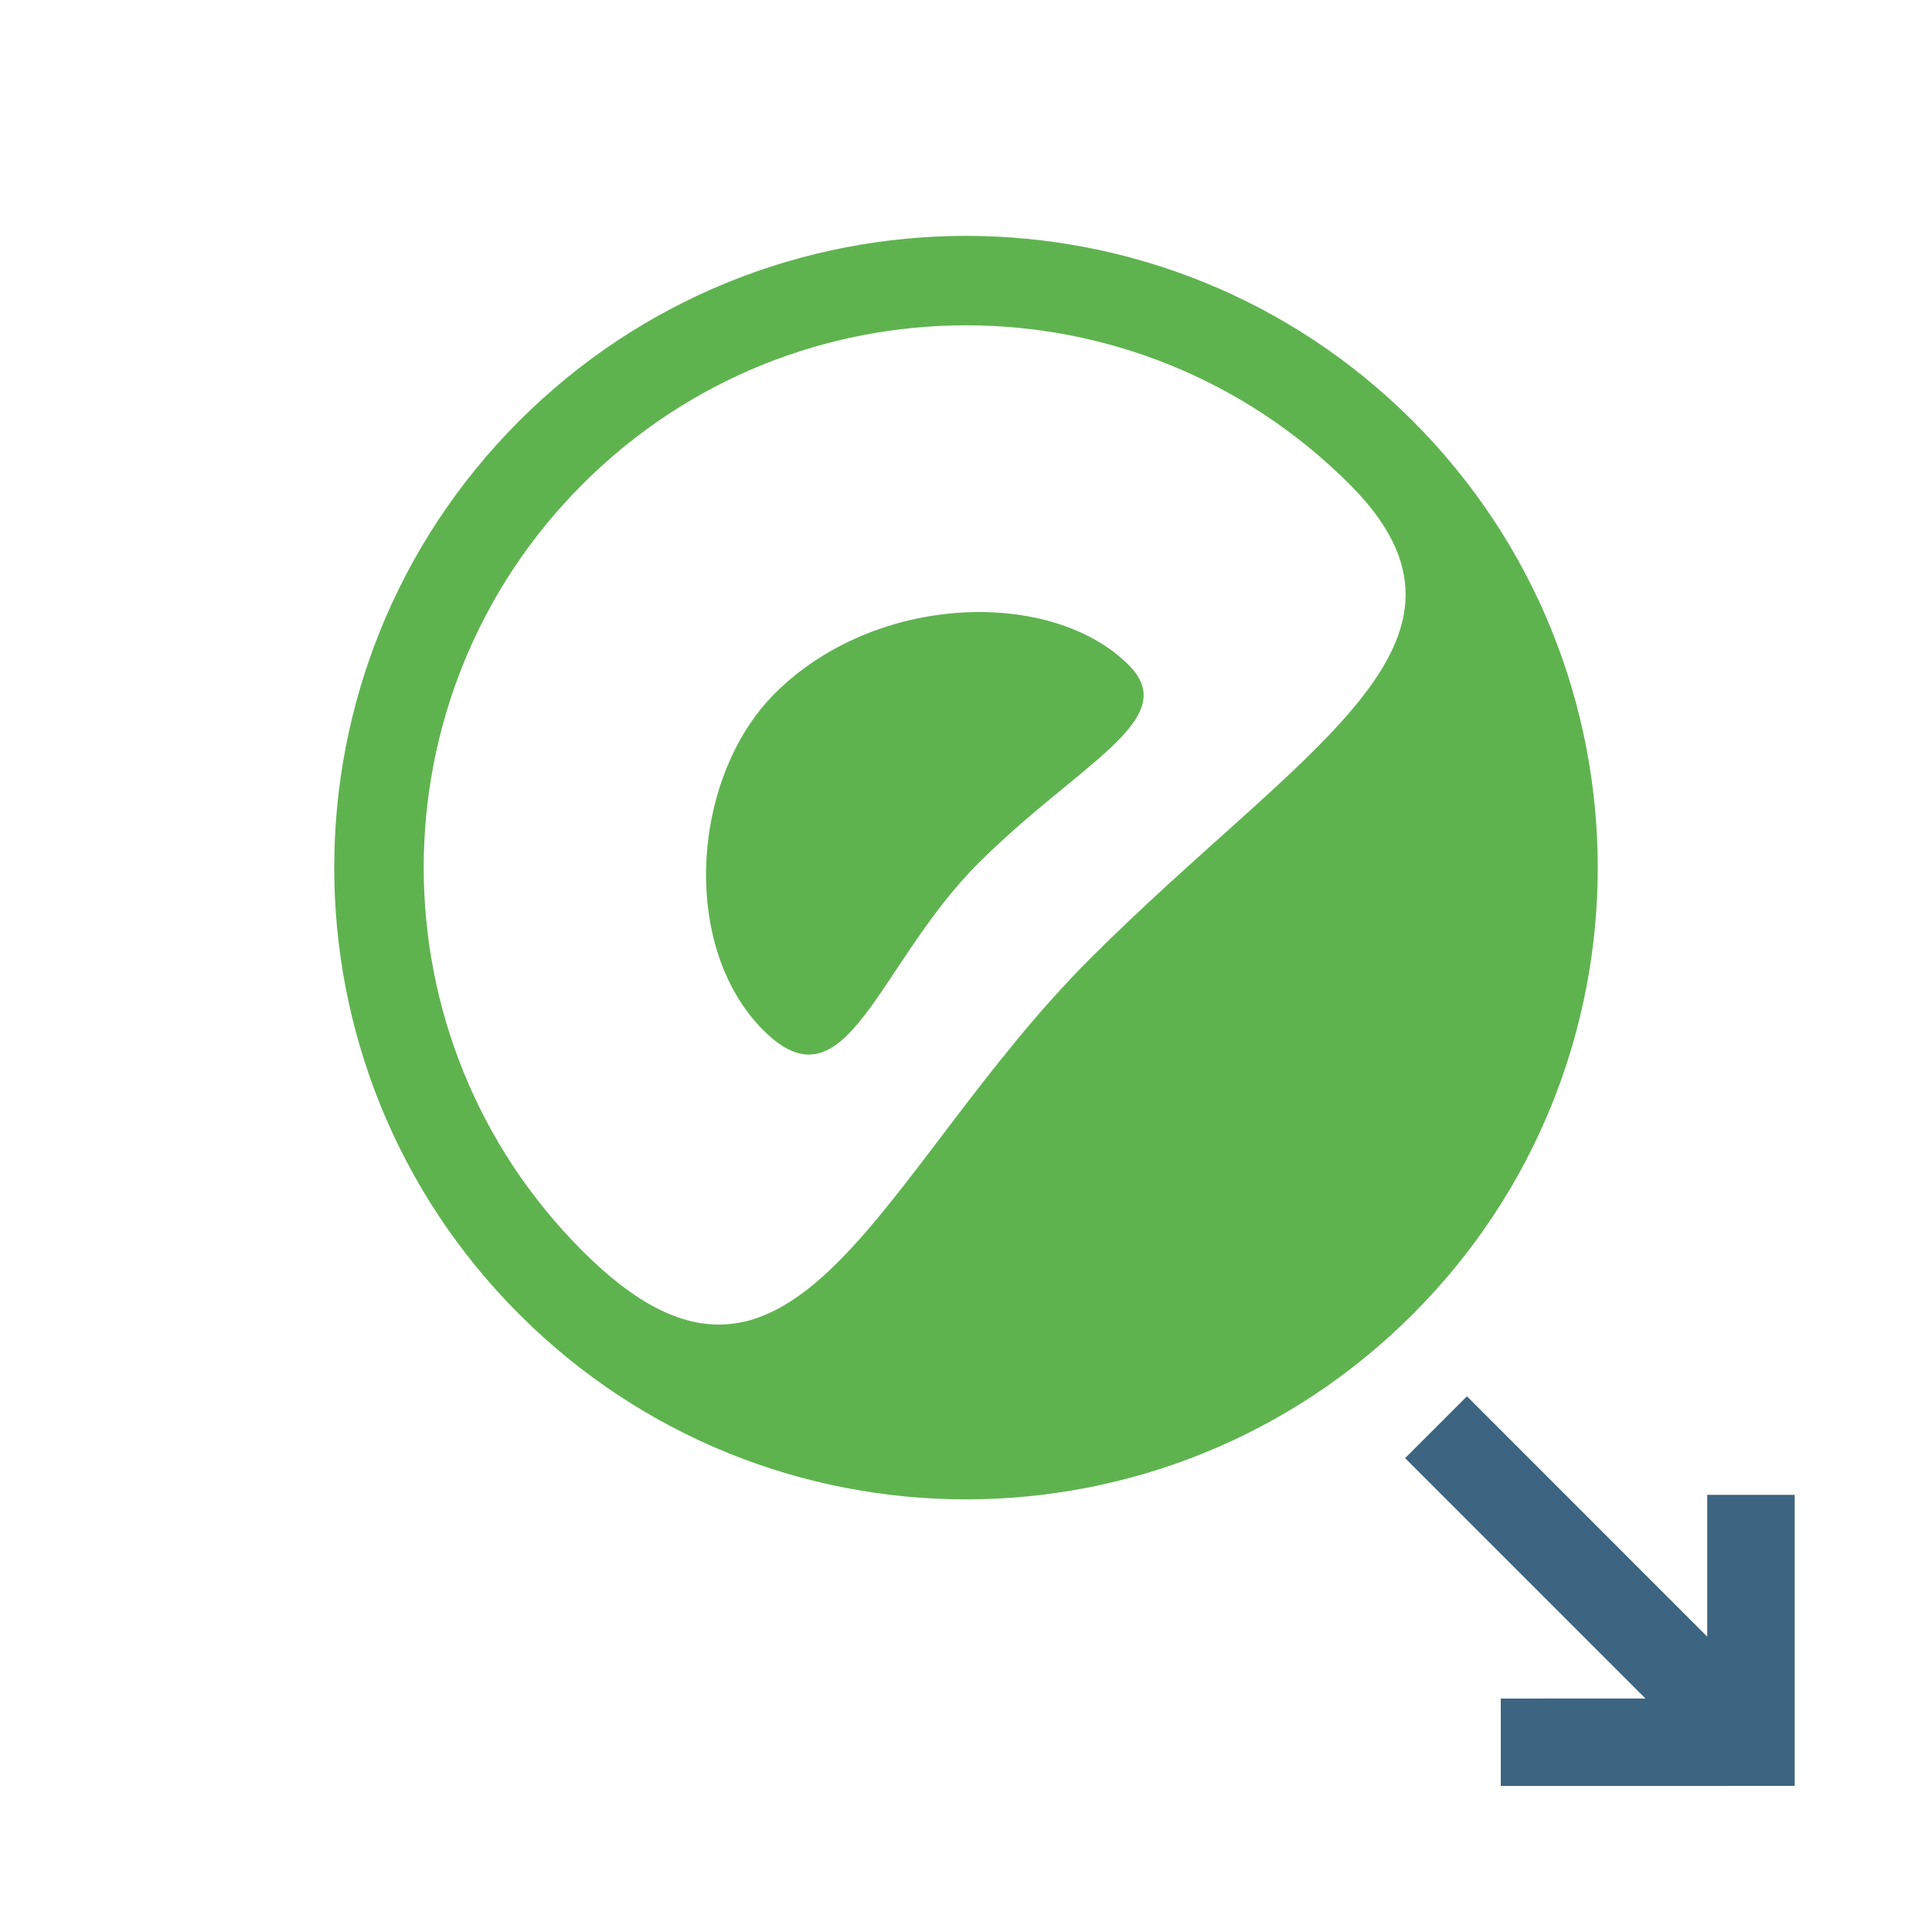
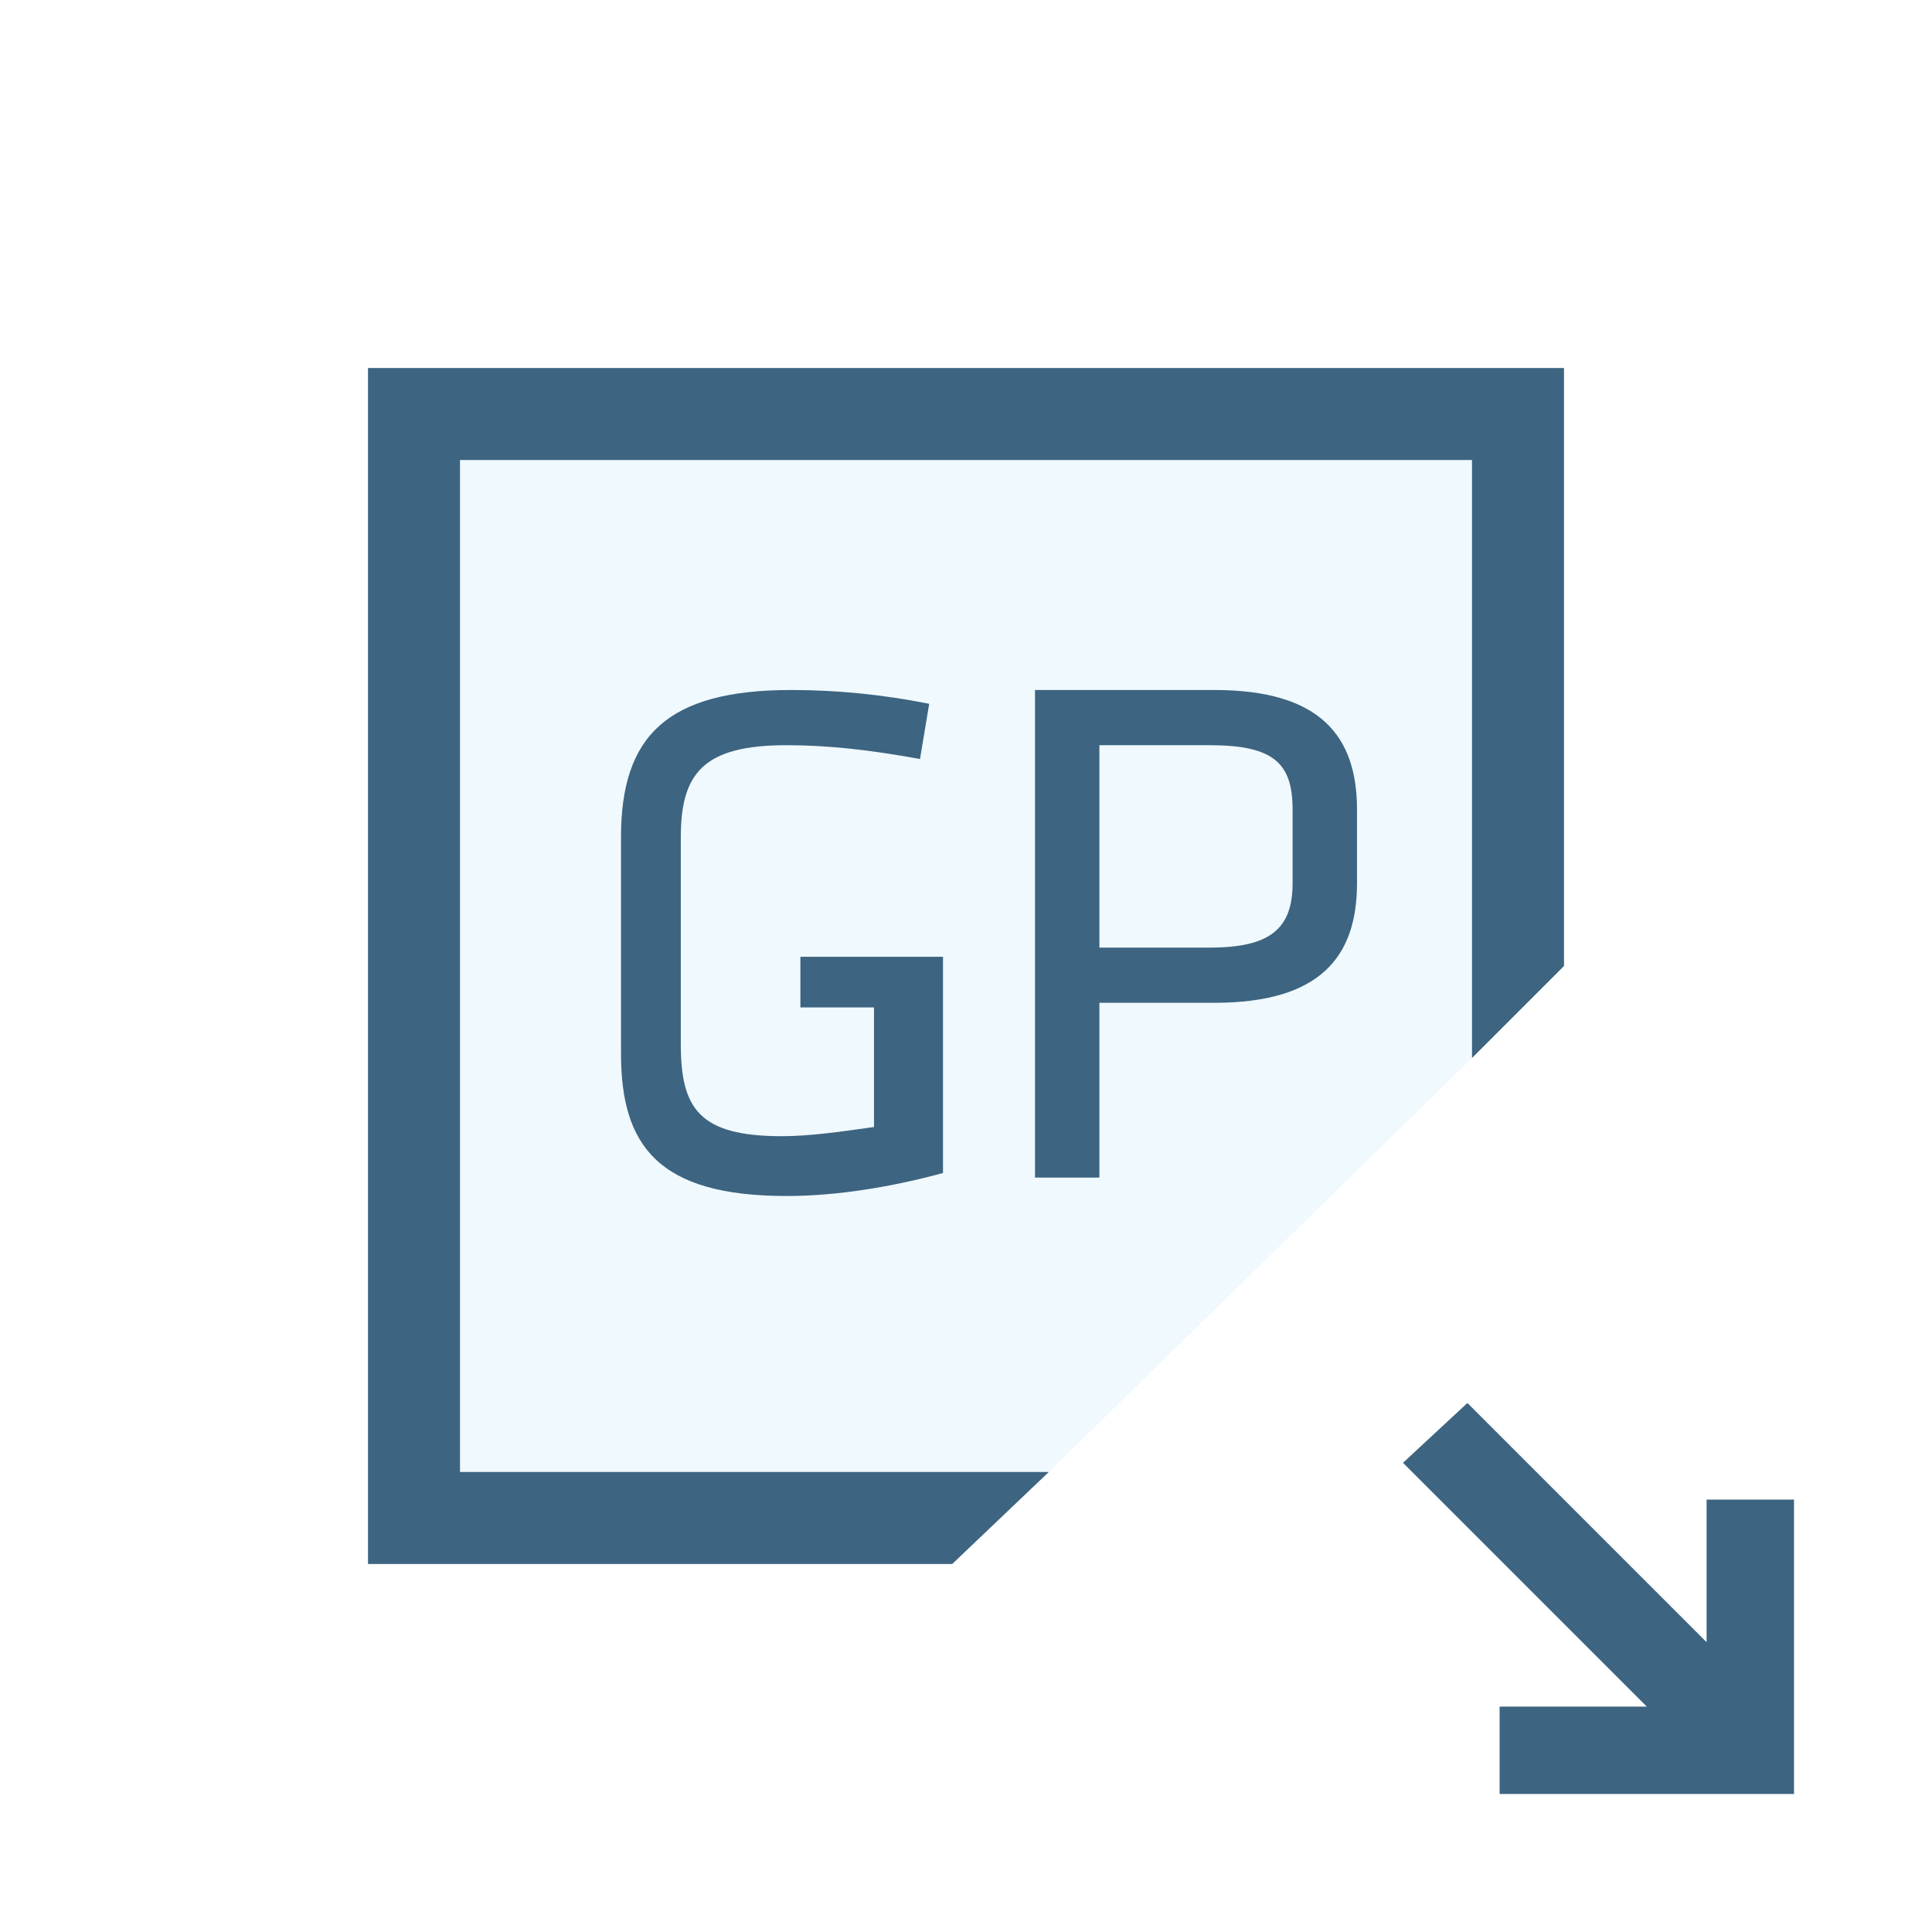
- <svg xmlns="http://www.w3.org/2000/svg" version="1.1" id="Layer_1" x="0px" y="0px" width="42px" height="42px" viewBox="0 0 42 42" enable-background="new 0 0 42 42" xml:space="preserve">
+ <svg xmlns="http://www.w3.org/2000/svg" version="1.1" id="Layer_1" x="0px" y="0px" viewBox="0 0 42 42" enable-background="new 0 0 42 42" xml:space="preserve">
  <g>
-     <path fill="#5FB34F" d="M30.711,9.15c-5.363-5.363-14.059-5.363-19.423,0c-5.363,5.363-5.363,14.059,0,19.422   c5.364,5.364,14.06,5.364,19.423,0C36.075,23.209,36.075,14.514,30.711,9.15z M23.698,20.841   c-4.604,4.604-6.431,10.961-11.033,6.357c-4.605-4.604-4.605-12.068,0-16.673c4.603-4.604,12.066-4.604,16.671,0   C32.783,13.974,28.303,16.236,23.698,20.841z" />
-     <path fill="#5FB34F" d="M16.842,15.077c-1.813,1.815-2.069,5.499-0.246,7.321c1.806,1.807,2.47-1.429,4.663-3.622   s4.459-3.137,3.279-4.319C22.865,12.785,19.034,12.885,16.842,15.077z" />
-     <polygon fill="#3D6480" points="37.114,32.497 37.114,35.58 31.89,30.355 30.546,31.699 35.771,36.924 32.626,36.925    32.626,38.825 39.015,38.824 39.015,32.497  " />
+     <g>
+       <polygon fill="#EFF9FE" points="10,10 10,32 22.8,32 32,23 32,10   " />
+       <polygon fill="#3D6480" points="10,32 10,10 32,10 32,23 34,21 34,8 8,8 8,34 20.7,34 22.8,32   " />
+     </g>
+     <path fill="#3D6480" d="M22.5,15h3.9c2.3,0,3.1,1,3.1,2.6v1.6c0,1.6-0.8,2.6-3.1,2.6h-2.5v3.8h-1.4V15z M26.3,16.2h-2.4v4.4h2.4   c1.3,0,1.8-0.4,1.8-1.4v-1.6C28.1,16.6,27.7,16.2,26.3,16.2z" />
+     <path fill="#3D6480" d="M17.4,20.8v1.1H19v2.6c-0.7,0.1-1.4,0.2-2,0.2c-1.8,0-2.2-0.6-2.2-2v-4.5c0-1.4,0.5-2,2.3-2   c0.9,0,1.8,0.1,2.9,0.3l0.2-1.2c-1-0.2-2-0.3-3-0.3c-2.7,0-3.7,1-3.7,3.2v4.7c0,2,0.8,3.1,3.6,3.1c1.1,0,2.3-0.2,3.4-0.5v-3.6v-1   v-0.1H17.4z" />
+     <polygon fill="#3D6480" points="37.1,32.6 37.1,35.7 31.9,30.5 30.5,31.8 35.8,37.1 32.6,37.1 32.6,39 39,39 39,32.6  " />
  </g>
</svg>
